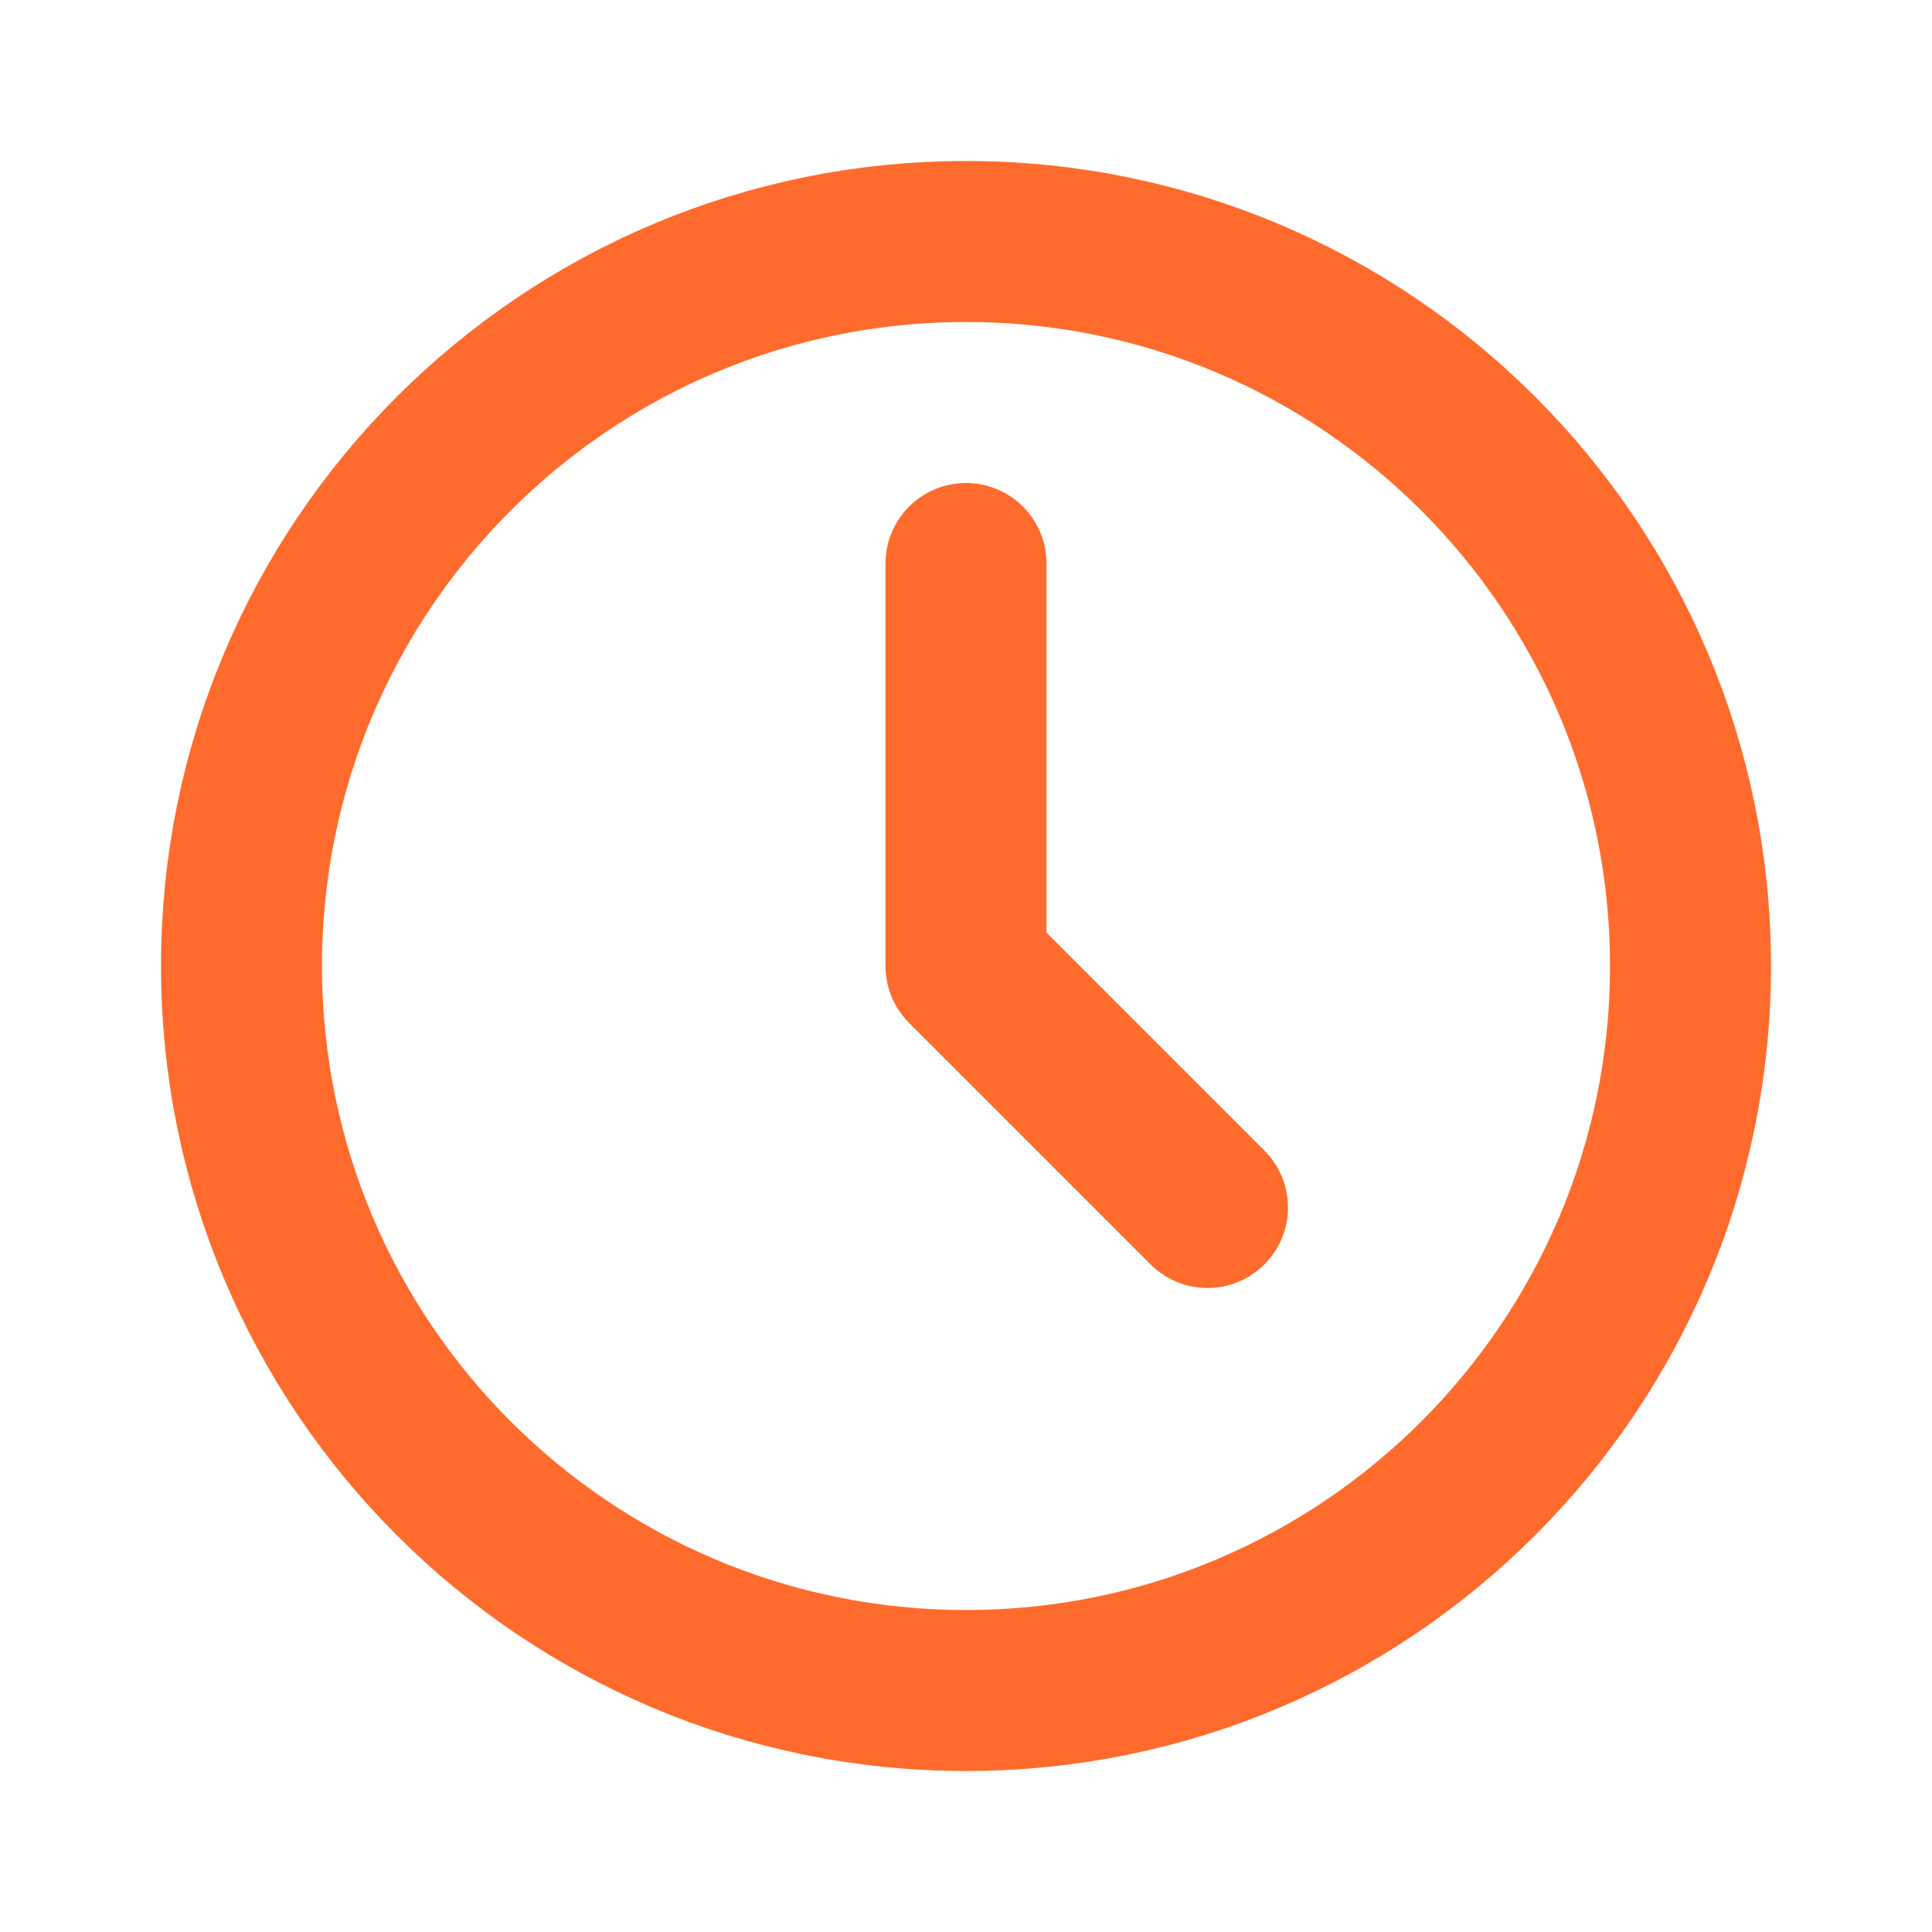
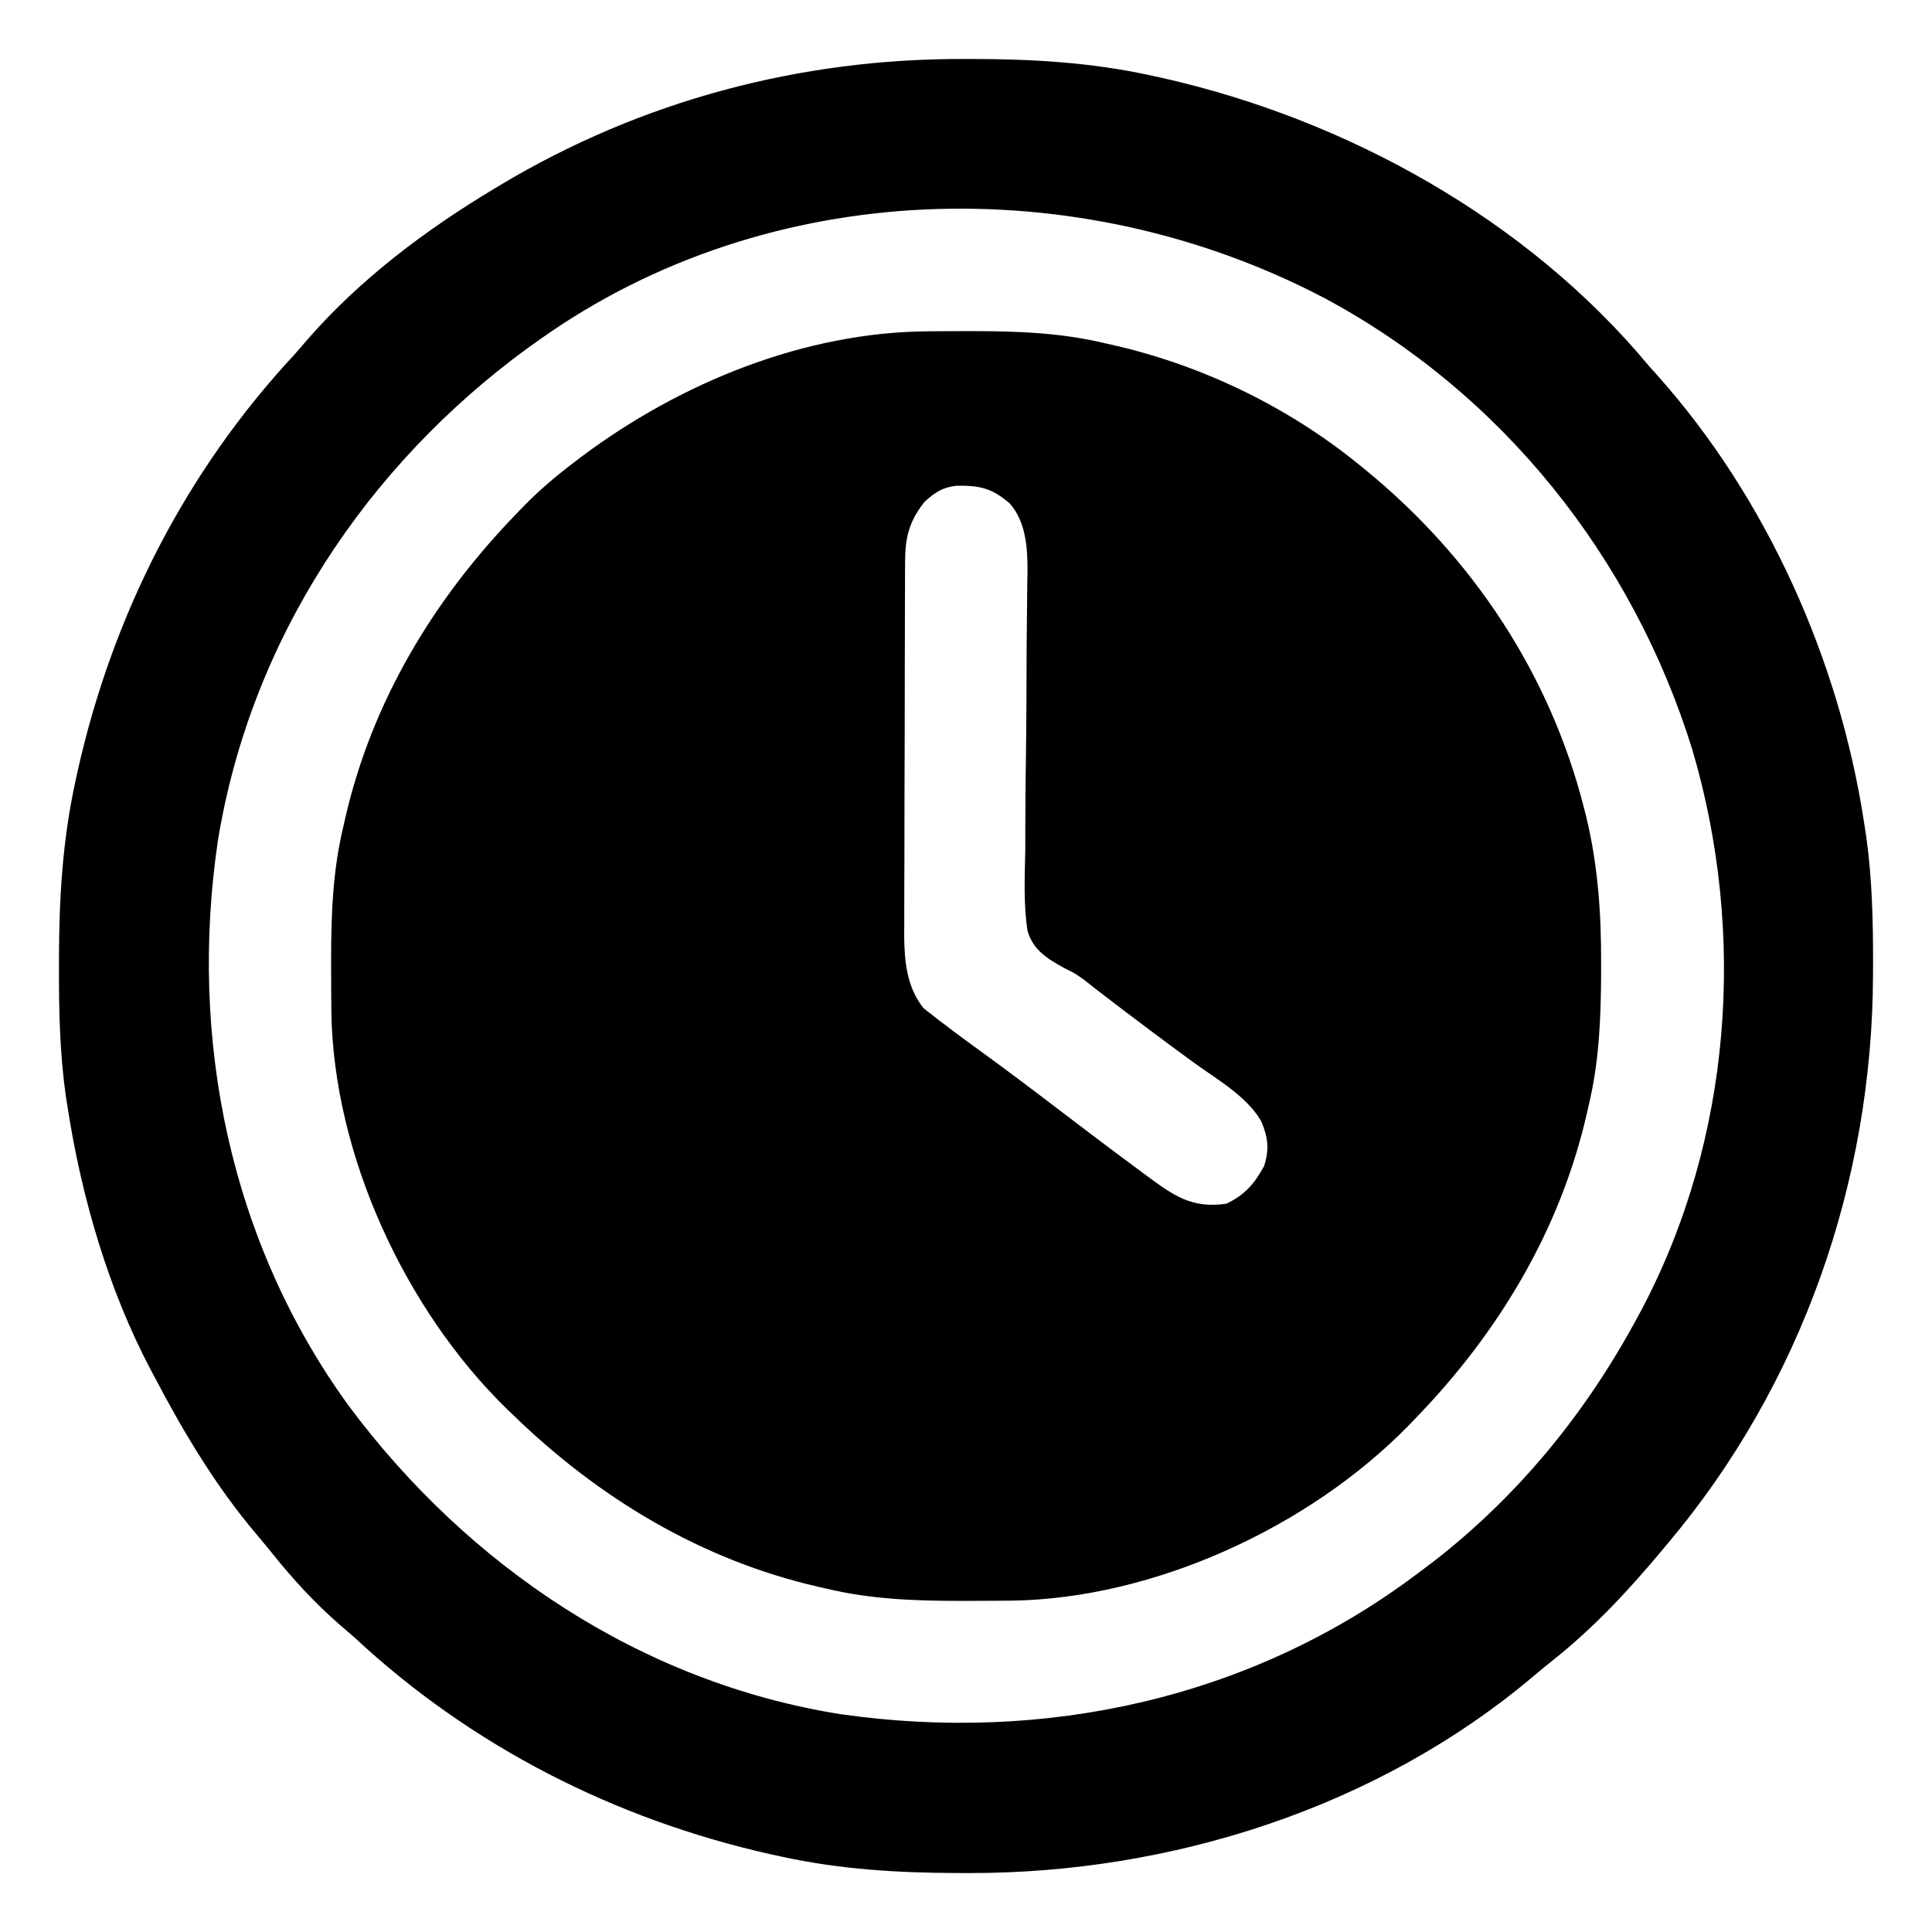
- <svg xmlns="http://www.w3.org/2000/svg" viewBox="0 0 24 24" fill="none" stroke="#FF6B2C" stroke-width="2" stroke-linecap="round" stroke-linejoin="round">
-   <circle cx="12" cy="12" r="9" />
-   <path d="M12 7v5l3 3" />
+ <svg xmlns="http://www.w3.org/2000/svg" version="1.1" width="512" height="512">
+   <path d="M245.99,87.8c.73-.01,1.47-.02,2.23-.02c2.36-.02,4.73-.03,7.09-.03c.81,0,1.62,0,2.45,0c11.99,.01,23.53,.43,35.24,3.25c.72,.16,1.43,.32,2.17,.49C318.68,96.87,341.29,107.82,360,123c.54,.44,1.08,.87,1.63,1.32c28.5,23.26,49.09,54.12,58.18,89.93c.2,.77,.39,1.53,.59,2.32c3.11,13.01,3.98,25.81,3.91,39.12c0,.39,0,.39,0,2.4c-.05,11.87-.52,23.32-3.31,34.91c-.16,.72-.32,1.43-.49,2.17c-7.09,30.97-23.53,58.2-45.51,80.83c-.53,.55-1.06,1.1-1.6,1.67c-26.27,26.95-67.47,45.98-105.31,46.52c-.69,0-1.37,.01-2.08,.01c-.73,.01-1.47,.02-2.23,.02c-2.36,.02-4.73,.03-7.09,.03c-.81,0-1.62,0-2.45,0c-11.99-.01-23.53-.43-35.24-3.25c-.72-.16-1.43-.32-2.17-.49c-30.97-7.09-58.2-23.53-80.83-45.51c-.55-.53-1.1-1.06-1.67-1.6c-26.98-26.31-45.98-67.41-46.52-105.31c0-.69-.01-1.37-.01-2.08c-.01-.73-.02-1.47-.02-2.23c-.02-2.36-.03-4.73-.03-7.09c0-.81,0-1.62,0-2.45c.01-11.99,.43-23.53,3.25-35.24c.16-.72,.32-1.43,.49-2.17c7.09-30.97,23.53-58.2,45.51-80.83c.53-.55,1.06-1.1,1.6-1.67c4.19-4.3,8.62-8.08,13.4-11.7c.74-.57,1.48-1.13,2.24-1.71c26.09-19.48,58.86-32.91,91.75-33.12ZM245,133c-4.05,5.14-5.12,9.36-5.14,15.79c-.01,.94-.01,1.88-.02,2.84c0,1.01,0,2.03,0,3.08c-.01,1.07-.01,2.15-.02,3.26c-.01,3.57-.02,7.14-.02,10.7c-.01,2.48-.01,4.97-.02,7.45c-.01,5.2-.02,10.41-.02,15.61c0,6.66-.03,13.32-.06,19.98c-.02,5.13-.02,10.26-.02,15.39c-.01,2.45-.01,4.91-.03,7.36c-.01,3.44-.01,6.88-.01,10.32c-.01,1-.01,2.01-.02,3.05c.04,6.9,.68,13.78,5.12,19.35c.31,.25,.31,.25,1.9,1.48c.71,.56,1.42,1.12,2.15,1.7c.73,.54,1.46,1.08,2.21,1.64c.69,.53,1.38,1.05,2.09,1.6c2.18,1.64,4.39,3.24,6.6,4.84c7,5.1,13.93,10.29,20.81,15.56c6.96,5.32,13.95,10.6,21,15.81c.39,.29,.39,.29,2.37,1.76c7.17,5.28,11.92,8.75,21.13,7.43c4.87-2.34,7.44-5.27,10-10c1.44-4.42,1.03-7.7-.78-11.89c-3.8-6.6-11.84-11.16-17.91-15.55c-7.99-5.83-15.89-11.77-23.75-17.79c-.81-.62-1.63-1.24-2.46-1.88c-.77-.62-1.53-1.23-2.32-1.86C285,258,285,258,281.92,256.48c-4.47-2.48-8.09-4.71-9.6-9.73c-1.09-7.05-.77-14.18-.61-21.28c.01-2.32,.01-4.64,.01-6.96c0-6.09,.08-12.18,.17-18.28c.13-9.75,.15-19.5,.18-29.25c.02-3.39,.06-6.79,.11-10.18c.02-2.1,.04-4.19,.06-6.28c.02-.94,.04-1.87,.06-2.84c.04-6.31-.35-13.38-4.75-18.31c-4.75-4.05-7.95-4.73-14.01-4.65c-3.76,.41-5.76,1.76-8.54,4.28Z" fill="#000000" />
+   <path d="M255.31,15.63c.97,0,1.93,0,2.93,0c15.9,.04,31.18,.96,46.76,4.37c.49,.11,.49,.11,2.99,.65C356.85,31.65,404.7,58.1,437,97c.78,.87,1.56,1.74,2.37,2.64C468.32,132.14,487.48,175.13,494,218c.18,1.12,.35,2.24,.53,3.39c1.6,11.31,1.87,22.51,1.85,33.92c-.01,.49-.01,.49-.01,2.93C496.23,313.05,477.47,366.9,442,409c-.44,.53-.89,1.07-1.35,1.62c-8.87,10.63-18.02,20.51-28.88,29.17c-1.82,1.45-3.61,2.92-5.38,4.42c-41.31,34.88-96.14,52.28-149.7,52.17c-.97-.01-1.93-.01-2.93-.01c-15.9-.04-31.18-.96-46.76-4.37c-.99-.21-1.97-.43-2.99-.65C162.87,482.09,124.89,462.78,94,434c-1.39-1.21-2.79-2.42-4.19-3.62c-6.49-5.69-12.09-11.77-17.49-18.5c-1.49-1.86-3.01-3.69-4.54-5.5C57.07,393.68,48.71,379.66,41,365c-.35-.65-.7-1.3-1.05-1.97C28.78,341.88,21.69,317.55,18,294c-.18-1.16-.37-2.31-.55-3.5c-1.6-11.27-1.85-22.44-1.82-33.81c0-.97,0-1.93,0-2.93c.04-15.9,.96-31.18,4.37-46.76c.21-.99,.43-1.97,.65-2.99C29.91,162.87,49.22,124.89,78,94c1.21-1.39,2.42-2.79,3.63-4.19C95.53,73.89,112.92,60.83,131,50c.61-.37,1.21-.73,1.84-1.11c37.26-22.26,79.2-33.36,122.47-33.26ZM143,90c-1,.71-1.99,1.41-3.02,2.14c-43.04,31.41-73.6,77.64-82.23,130.63c-7.78,52.52,3.2,106.45,34.67,149.79c31.65,42.5,77.49,73.33,130.42,81.73c53.95,7.7,108.46-4.05,152.38-36.95c.59-.44,1.18-.88,1.78-1.34c.93-.7,1.86-1.4,2.82-2.12C402.56,396.24,420.39,374.29,434,349c.35-.65,.7-1.29,1.06-1.96c23.9-45.29,27.83-99.57,13.42-148.38C432.69,147.74,398.17,104.29,351,79C285.9,44.87,203.79,46.8,143,90Z" fill="#000000" />
</svg>
